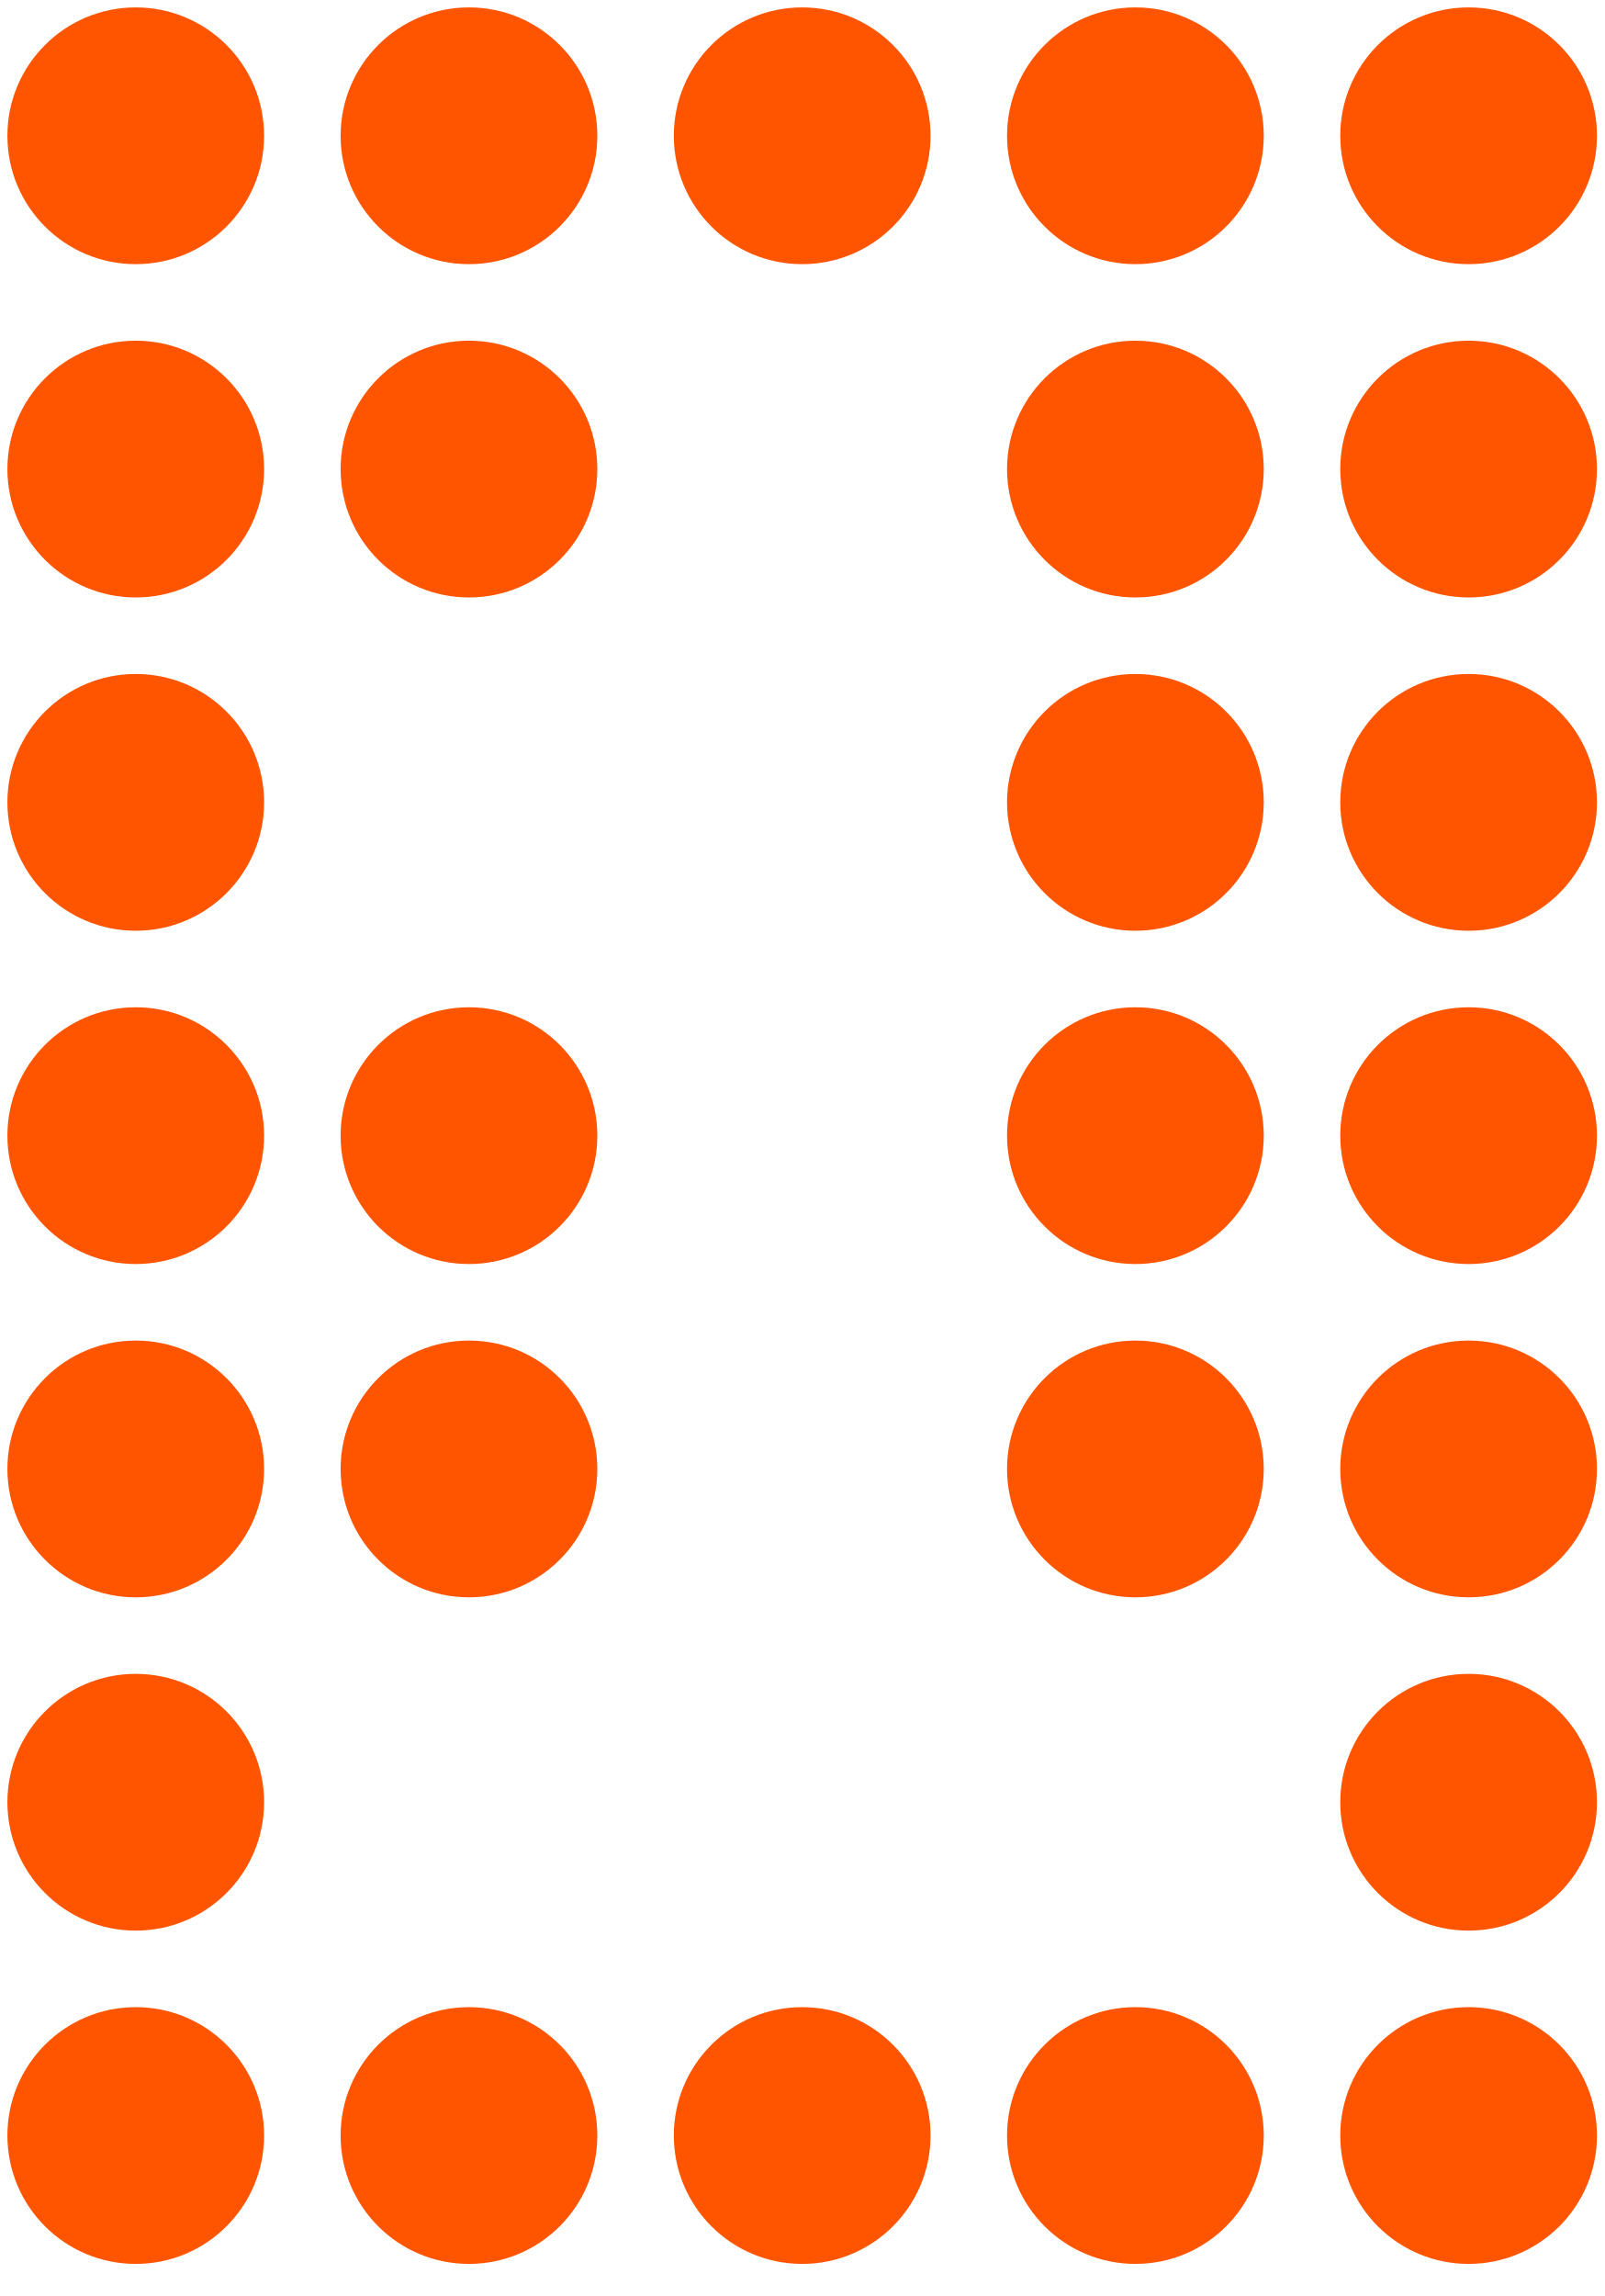
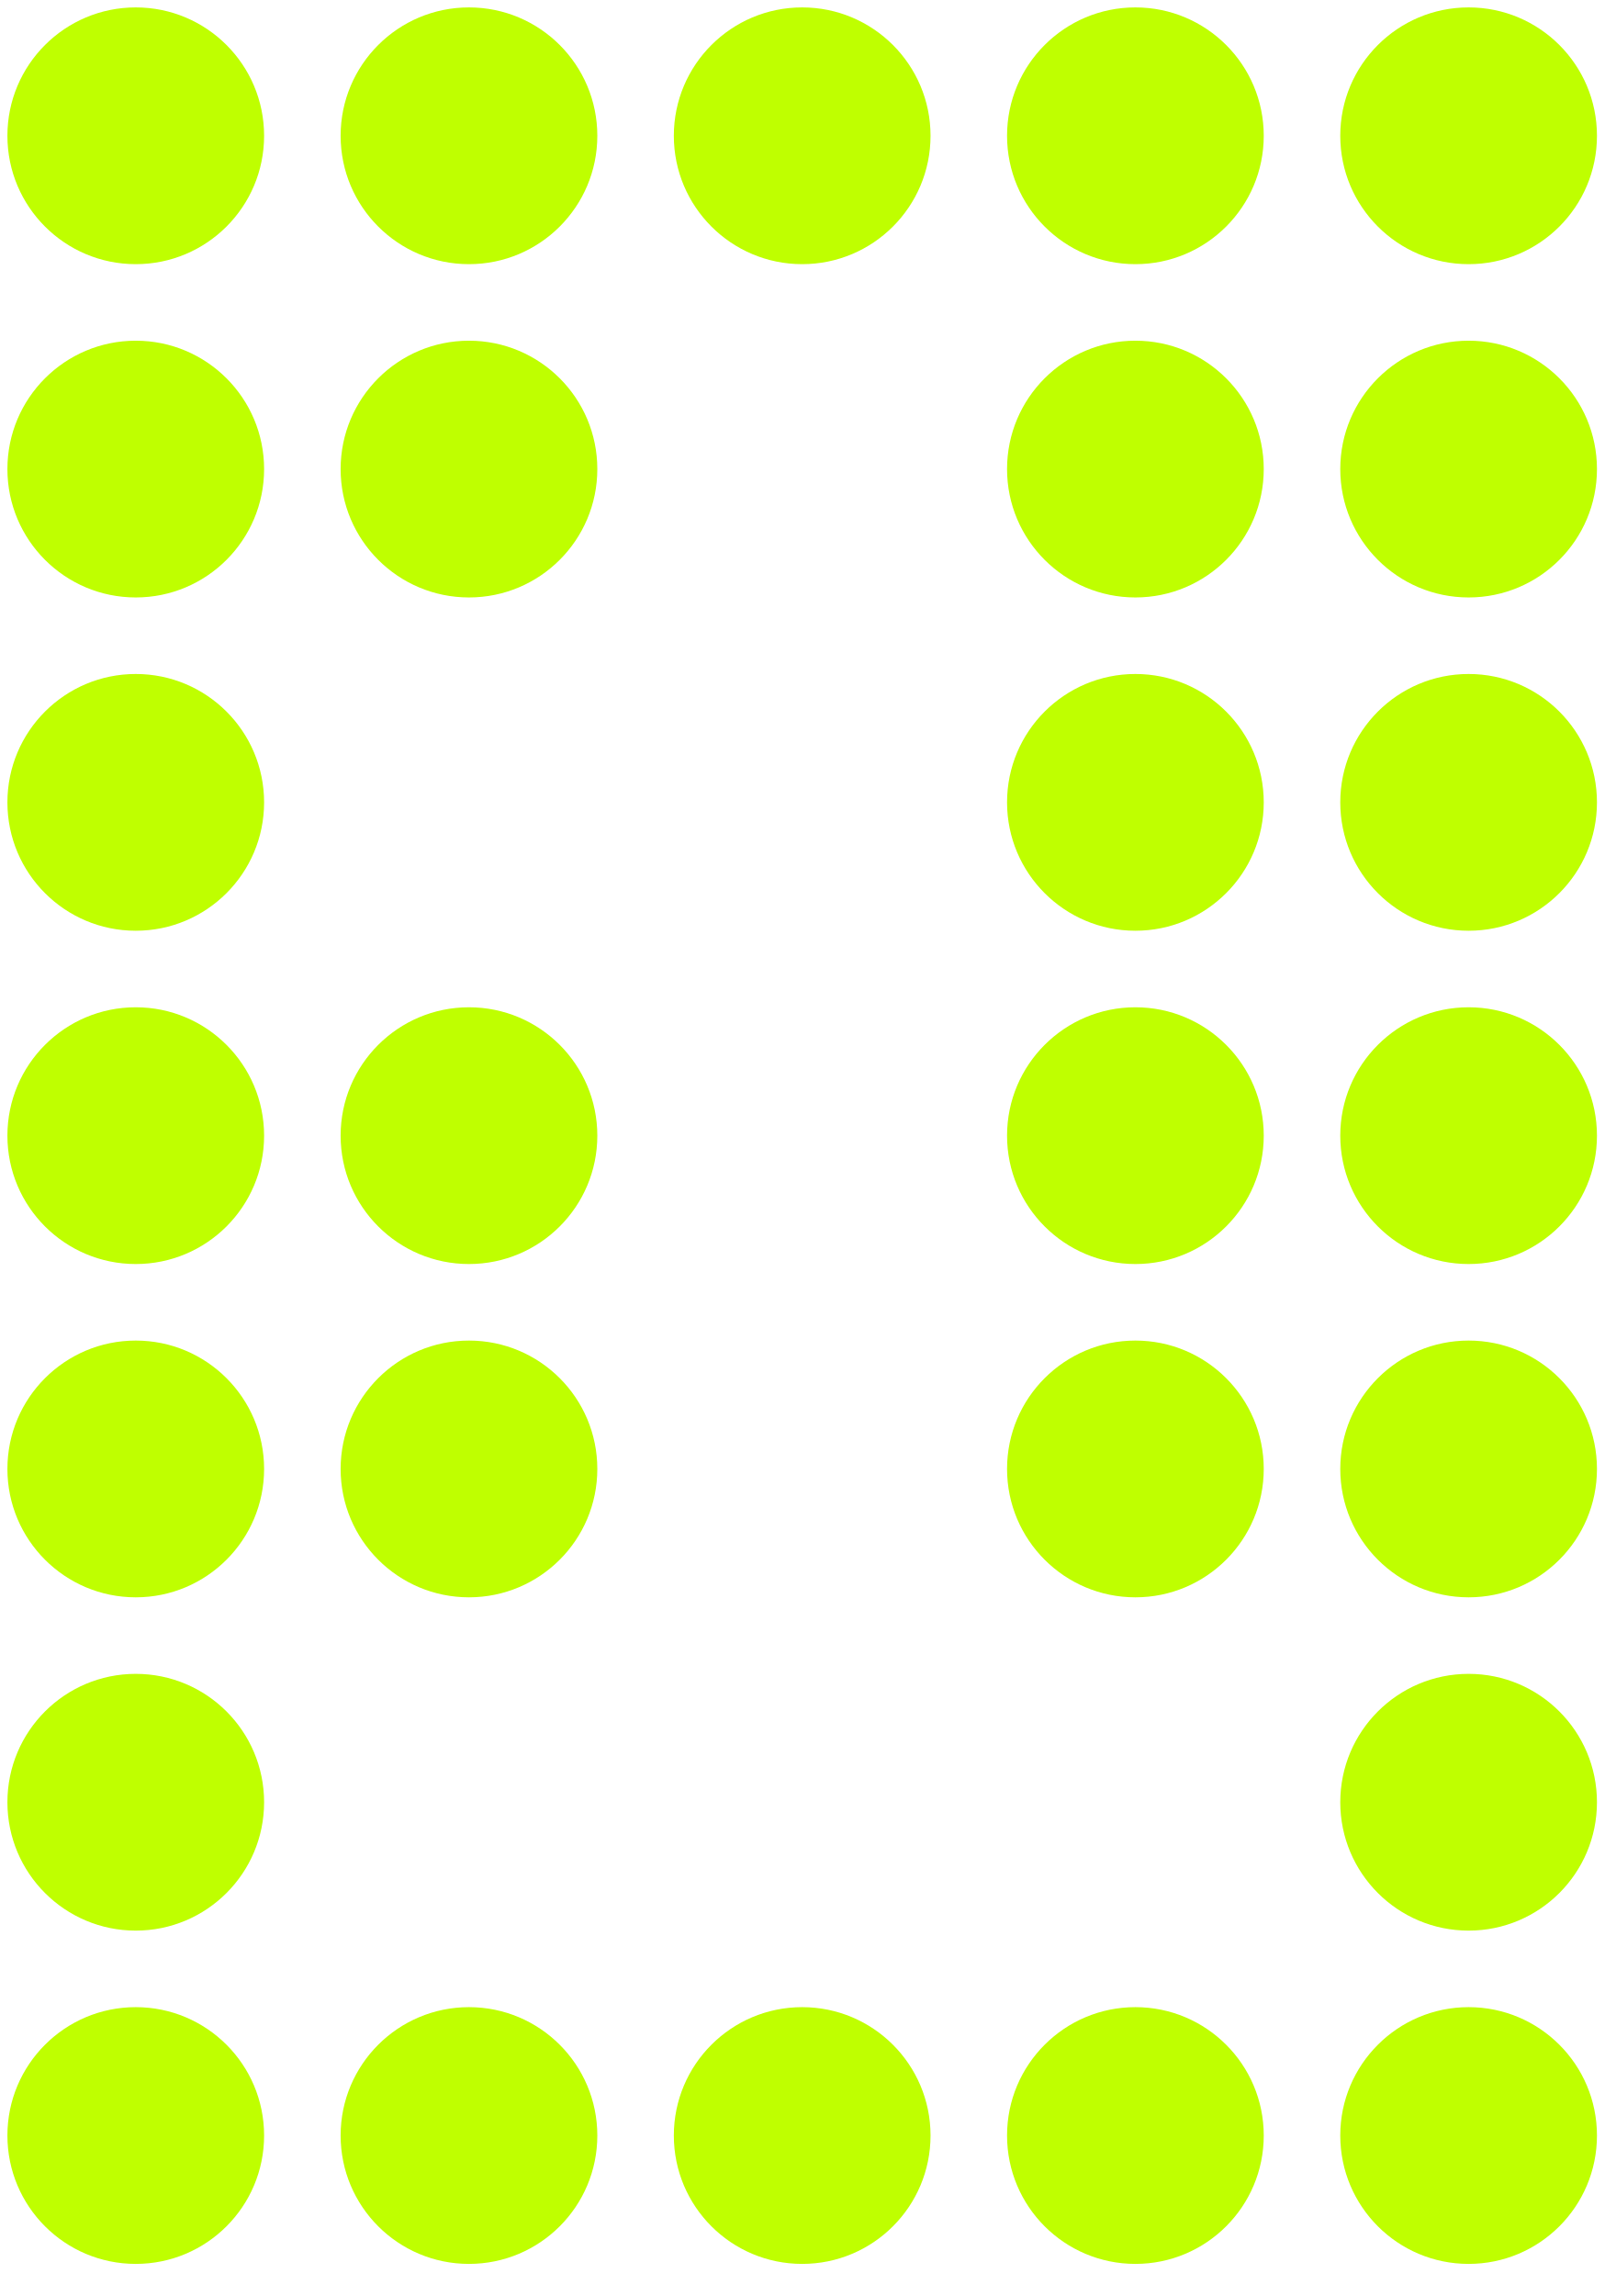
- <svg xmlns="http://www.w3.org/2000/svg" viewBox="-13.5 -13.5 65 93" width="65" height="93" fill="#FF5500">
+ <svg xmlns="http://www.w3.org/2000/svg" viewBox="-13.5 -13.5 65 93" width="65" height="93" fill="#BFFF00">
  <circle cx="-8.0" cy="-8.0" r="5.2" />
  <circle cx="5.5" cy="-8.0" r="5.2" />
  <circle cx="19.0" cy="-8.0" r="5.2" />
  <circle cx="32.5" cy="-8.0" r="5.2" />
  <circle cx="46.0" cy="-8.0" r="5.2" />
  <circle cx="-8.0" cy="5.5" r="5.2" />
  <circle cx="5.5" cy="5.5" r="5.2" />
  <circle cx="32.5" cy="5.5" r="5.2" />
  <circle cx="46.0" cy="5.5" r="5.2" />
  <circle cx="-8.0" cy="19.0" r="5.2" />
  <circle cx="32.5" cy="19.0" r="5.2" />
  <circle cx="46.0" cy="19.0" r="5.2" />
  <circle cx="-8.0" cy="32.5" r="5.2" />
  <circle cx="5.5" cy="32.5" r="5.2" />
  <circle cx="32.5" cy="32.5" r="5.2" />
  <circle cx="46.0" cy="32.5" r="5.2" />
  <circle cx="-8.0" cy="46.0" r="5.2" />
  <circle cx="5.5" cy="46.0" r="5.2" />
  <circle cx="32.5" cy="46.0" r="5.2" />
  <circle cx="46.0" cy="46.0" r="5.2" />
  <circle cx="-8.0" cy="59.5" r="5.2" />
  <circle cx="46.0" cy="59.5" r="5.2" />
  <circle cx="-8.0" cy="73.0" r="5.2" />
  <circle cx="5.5" cy="73.0" r="5.2" />
  <circle cx="19.0" cy="73.0" r="5.2" />
  <circle cx="32.5" cy="73.0" r="5.2" />
  <circle cx="46.0" cy="73.0" r="5.2" />
</svg>
